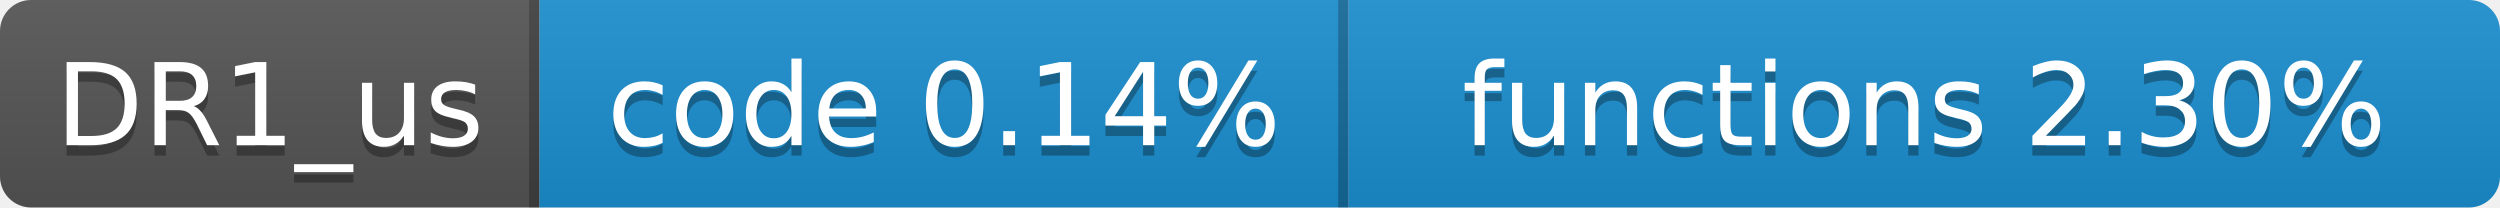
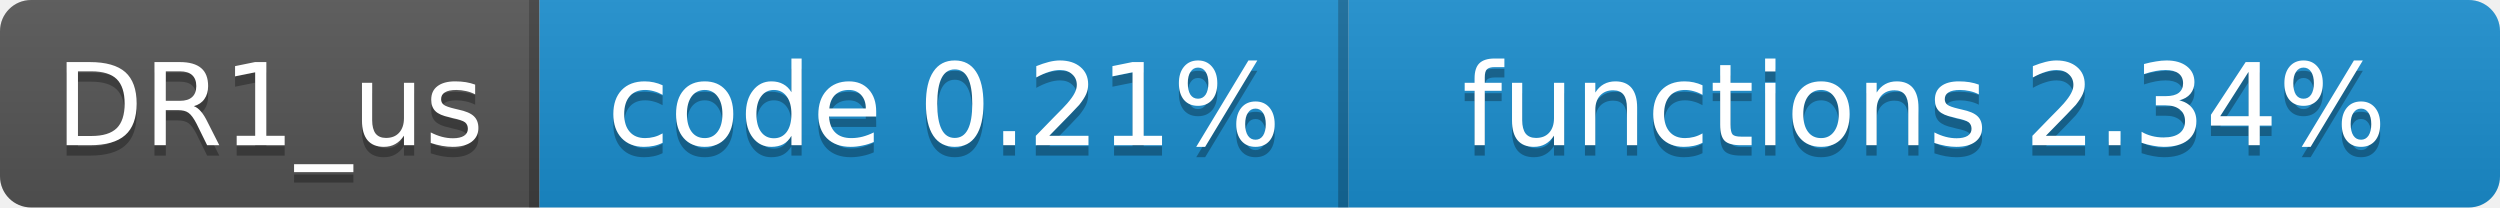
- <svg xmlns="http://www.w3.org/2000/svg" width="241" height="20" role="img" aria-label="DR1_us: code 0.14%, functions 2.30%">
+ <svg xmlns="http://www.w3.org/2000/svg" width="241" height="20" role="img" aria-label="DR1_us: code 0.21%, functions 2.34%">
  <linearGradient id="g" x2="0" y2="100%">
    <stop offset="0" stop-color="#bbb" stop-opacity=".1" />
    <stop offset="1" stop-opacity=".1" />
  </linearGradient>
  <clipPath id="r">
    <rect width="241" height="20" rx="3" fill="#fff" />
  </clipPath>
  <g clip-path="url(#r)">
    <rect x="0" width="52" height="20" fill="#555555" />
    <rect x="52" width="78" height="20" fill="#1b8ecf" />
    <rect x="130" width="111" height="20" fill="#1b8ecf" />
    <rect x="51" width="1" height="20" fill="#000" fill-opacity=".25" />
    <rect x="129" width="1" height="20" fill="#000" fill-opacity=".25" />
    <rect width="241" height="20" fill="url(#g)" />
  </g>
  <g fill="#fff" text-anchor="middle" font-family="Verdana,DejaVu Sans,sans-serif" font-size="11">
    <text x="26.0" y="15" fill="#010101" fill-opacity=".3">DR1_us</text>
    <text x="26.0" y="14">DR1_us</text>
-     <text x="91.0" y="15" fill="#010101" fill-opacity=".3">code 0.14%</text>
-     <text x="91.0" y="14">code 0.14%</text>
-     <text x="185.5" y="15" fill="#010101" fill-opacity=".3">functions 2.30%</text>
-     <text x="185.5" y="14">functions 2.30%</text>
+     <text x="91.0" y="15" fill="#010101" fill-opacity=".3">code 0.21%</text>
+     <text x="91.0" y="14">code 0.21%</text>
+     <text x="185.5" y="15" fill="#010101" fill-opacity=".3">functions 2.34%</text>
+     <text x="185.5" y="14">functions 2.34%</text>
  </g>
</svg>
